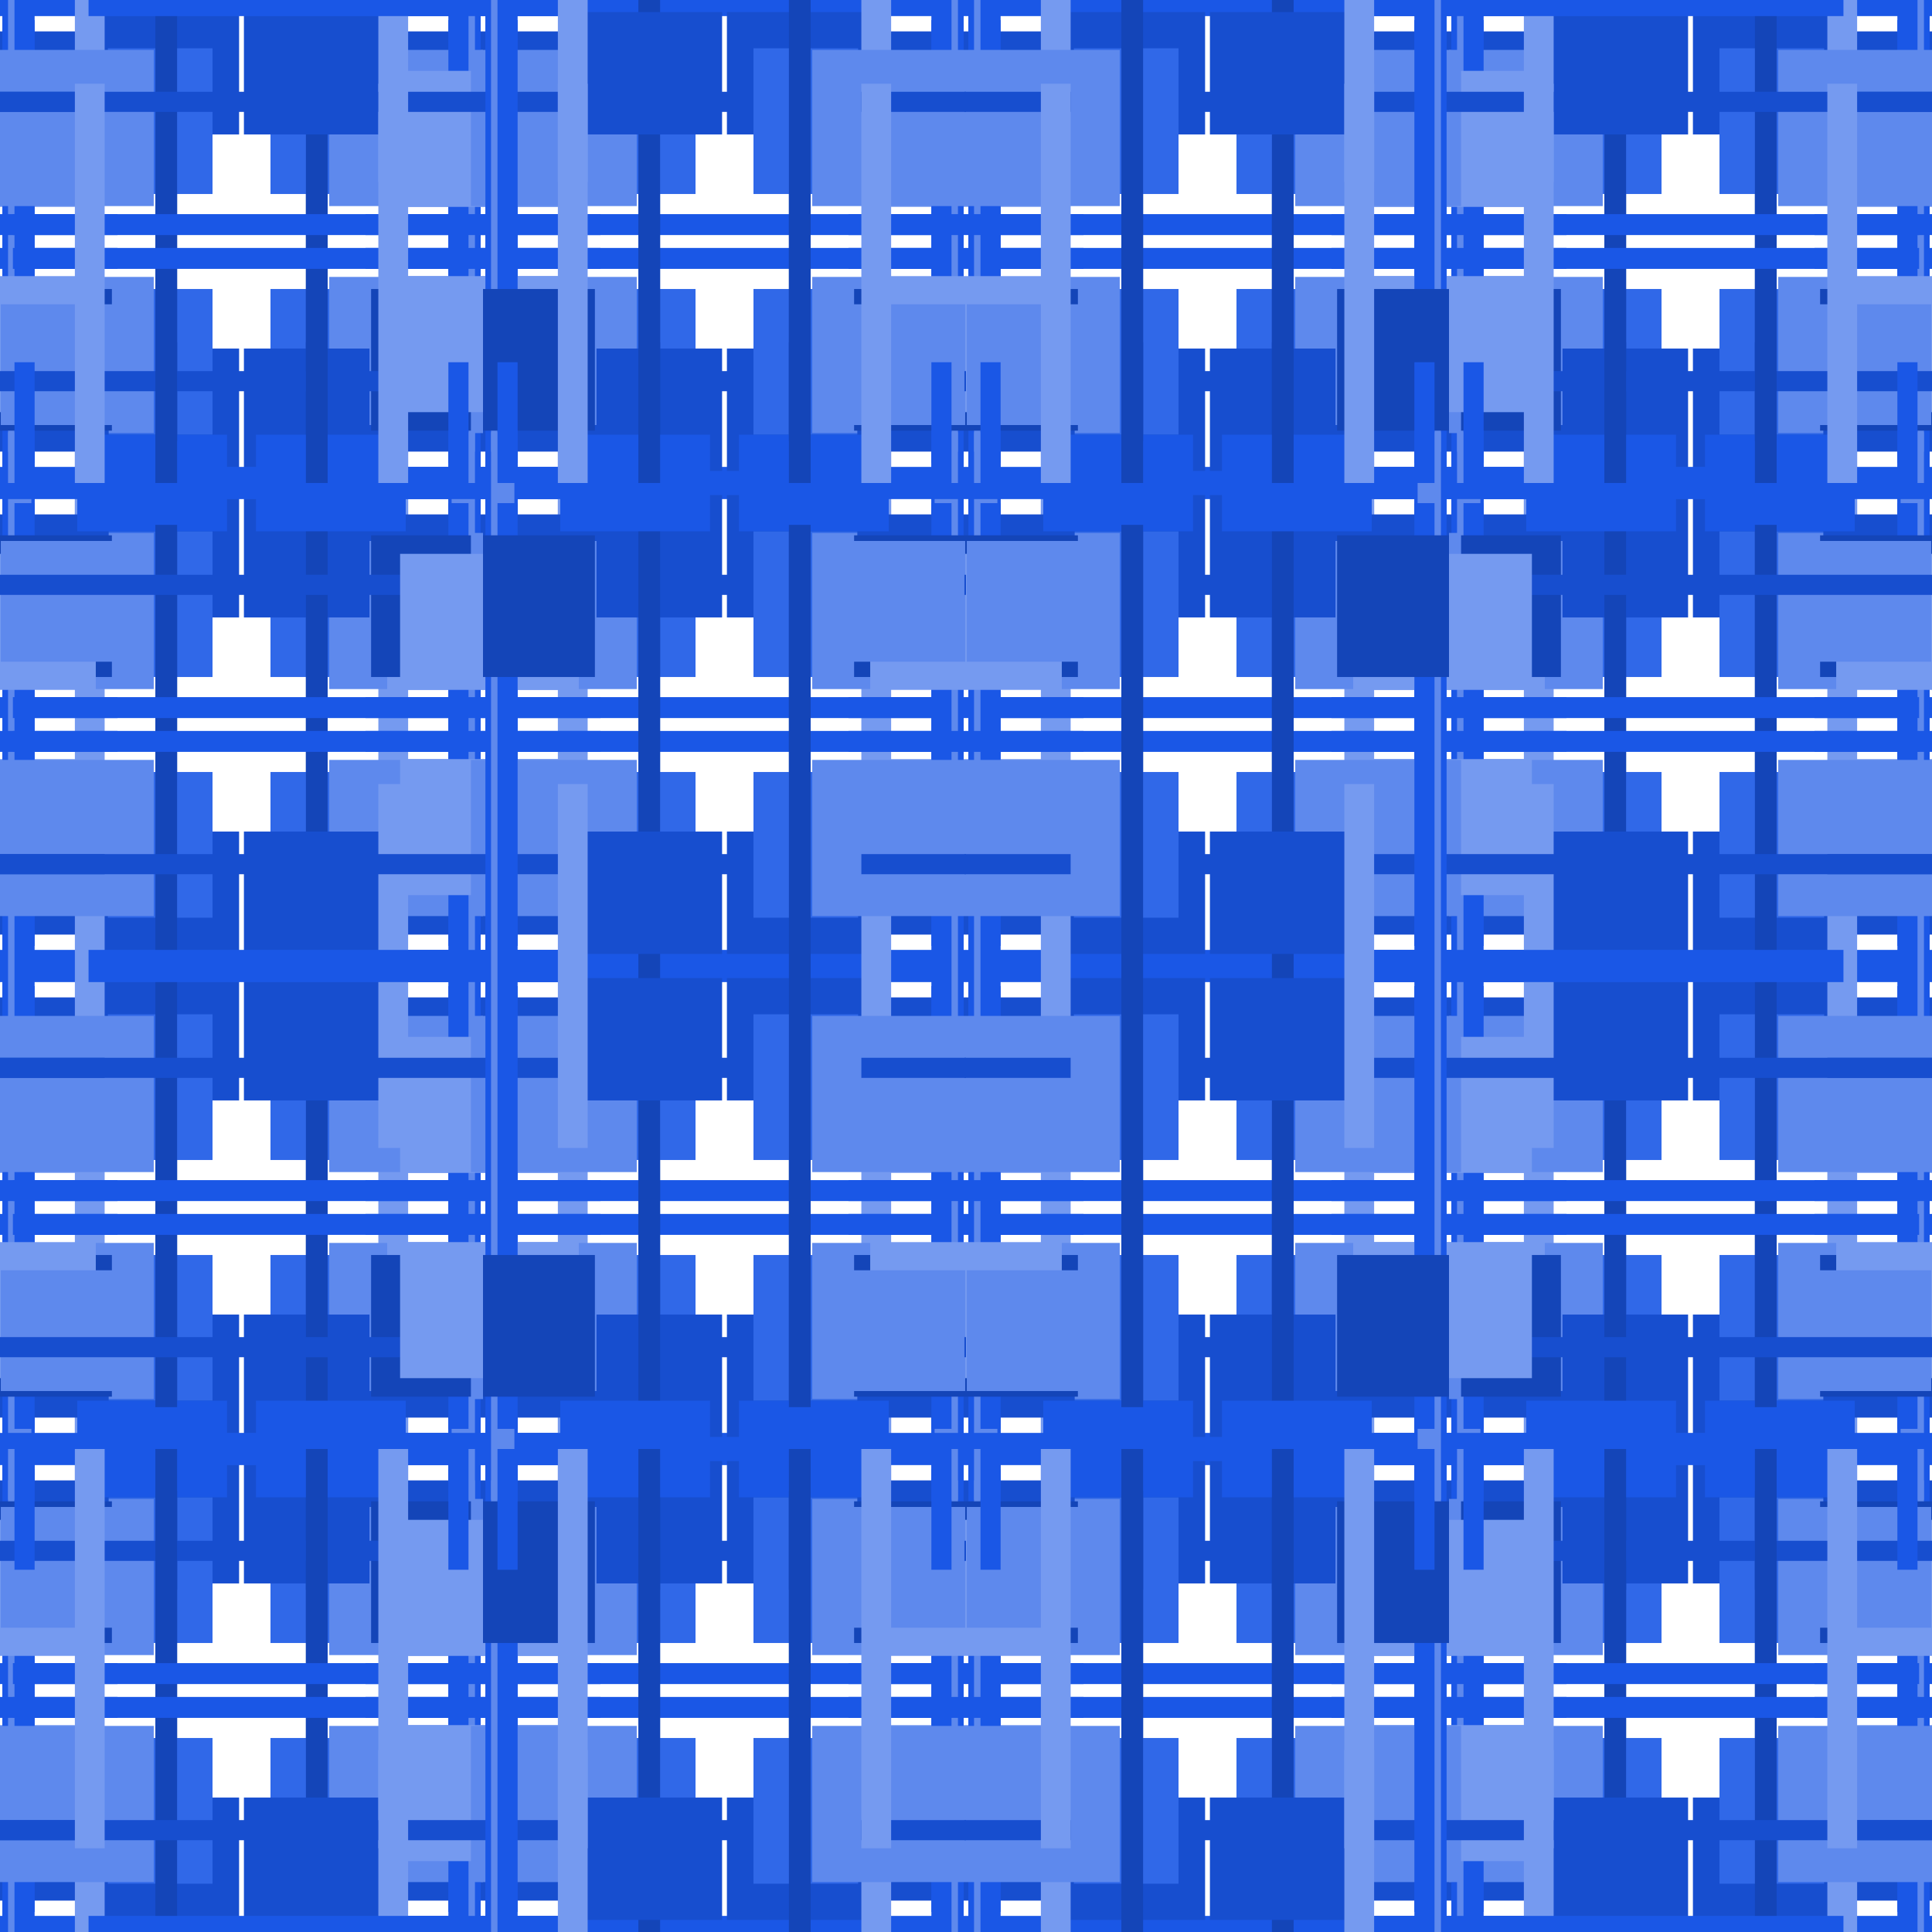
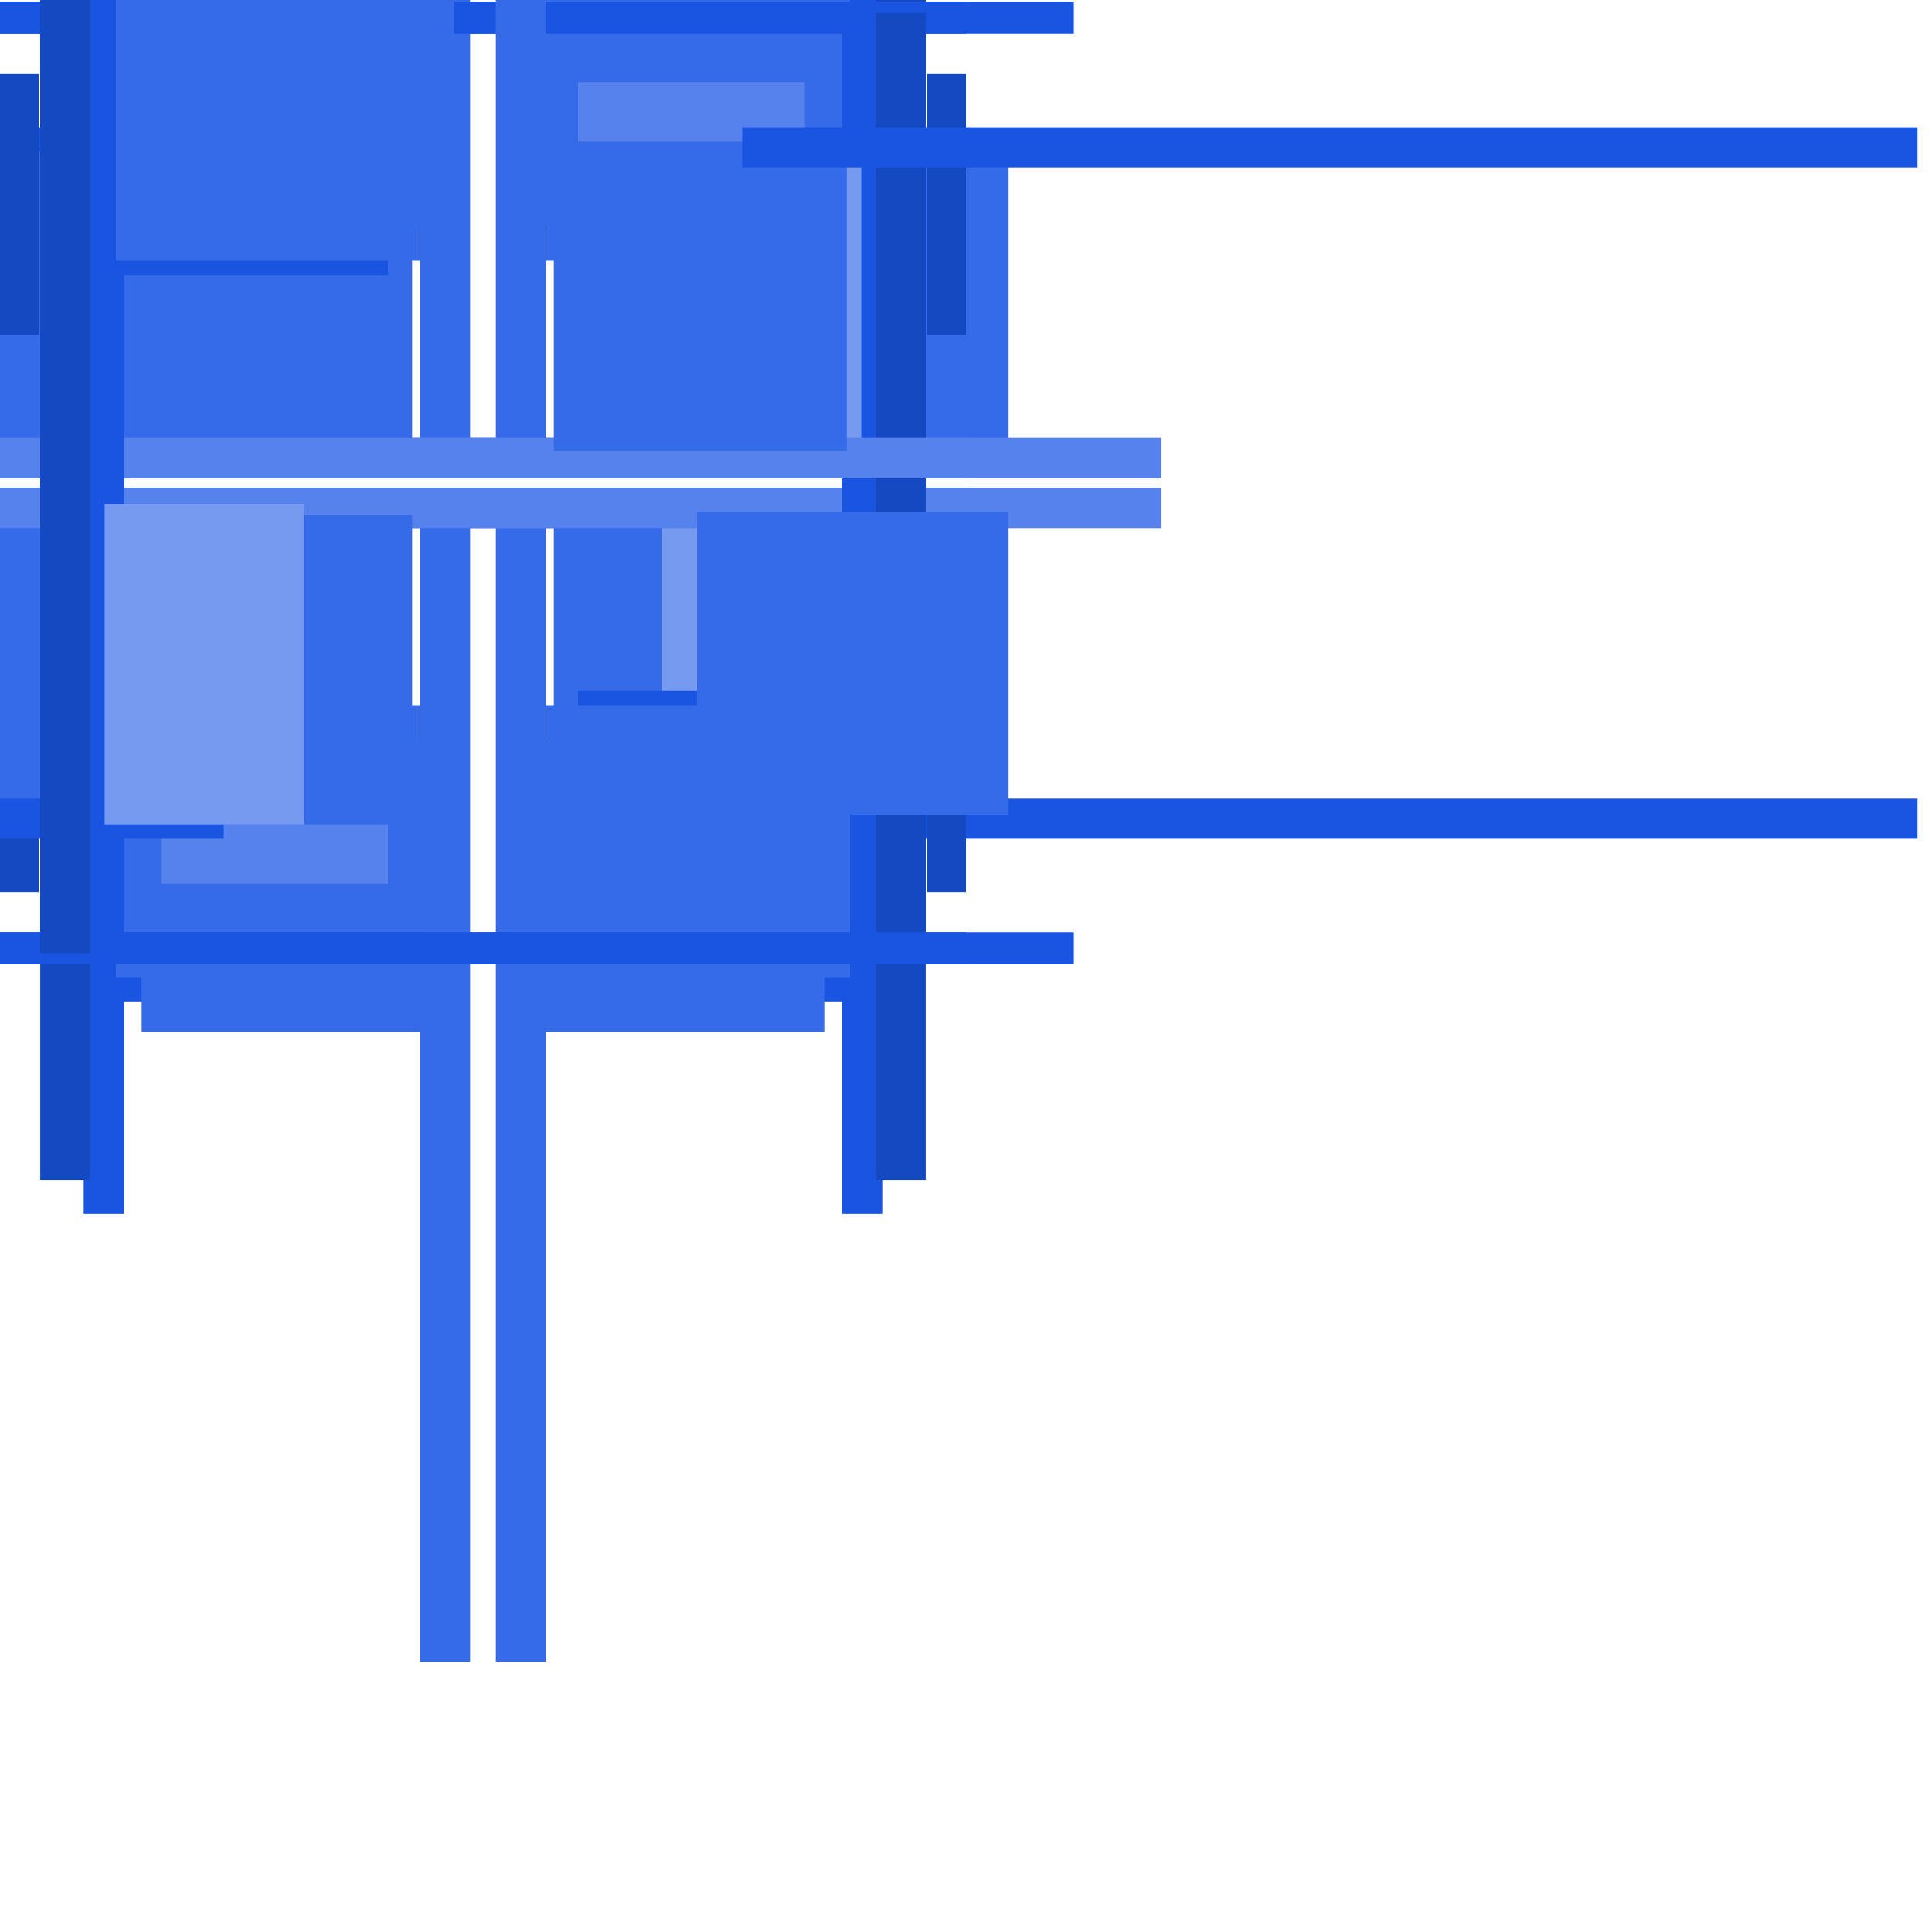
- <svg xmlns="http://www.w3.org/2000/svg" xmlns:xlink="http://www.w3.org/1999/xlink" width="100%" height="100%" viewBox="0 0 2400 2400" style="stroke-width:0;background-color:#121212;margin: auto;height: -webkit-fill-available">
+ <svg xmlns="http://www.w3.org/2000/svg" xmlns:xlink="http://www.w3.org/1999/xlink" width="100%" height="100%" viewBox="0 0 2400 2400" style="stroke-width:0;margin: auto;height: -webkit-fill-available">
  <defs>
    <symbol id="shapes">
-       <rect x="454" y="308" width="730" height="26" transform-origin="600 600" style="fill:hsl(222,80%,50%)">
+       <rect x="308" y="304" width="31" height="728" transform-origin="600 600" style="fill:hsl(222,80%,56%)">
        <animateTransform attributeName="transform" attributeType="XML" type="rotate" dur="10s" values="0;120;120;240;240;360;360" keyTimes="0;0.166;0.333;0.5;0.666;0.833;1" calcMode="spline" keySplines="0.5 0 0.75 1;0.5 0 0.75 1;0.5 0 0.75 1;0.5 0 0.75 1;0.5 0 0.75 1;0.5 0 0.75 1" repeatCount="indefinite" />
      </rect>
-       <rect x="336" y="359" width="130" height="181" transform-origin="600 600" style="fill:hsl(222,80%,55%)">
+       <rect x="359" y="352" width="141" height="197" transform-origin="600 600" style="fill:hsl(222,80%,63%)">
        <animateTransform attributeName="transform" attributeType="XML" type="rotate" dur="10s" values="0;120;120;240;240;360;360" keyTimes="0;0.166;0.333;0.5;0.666;0.833;1" calcMode="spline" keySplines="0.5 0 0.75 1;0.5 0 0.75 1;0.5 0 0.75 1;0.5 0 0.75 1;0.5 0 0.75 1;0.5 0 0.75 1" repeatCount="indefinite" />
      </rect>
-       <rect x="364" y="-5" width="726" height="25" transform-origin="600 600" style="fill:hsl(222,80%,50%)">
+       <rect x="-5" y="303" width="726" height="25" transform-origin="600 600" style="fill:hsl(222,80%,63%)">
        <animateTransform attributeName="transform" attributeType="XML" type="rotate" dur="10s" values="0;120;120;240;240;360;360" keyTimes="0;0.166;0.333;0.5;0.666;0.833;1" calcMode="spline" keySplines="0.5 0 0.75 1;0.5 0 0.75 1;0.5 0 0.75 1;0.5 0 0.75 1;0.5 0 0.75 1;0.5 0 0.75 1" repeatCount="indefinite" />
      </rect>
-       <rect x="96" y="433" width="201" height="152" transform-origin="600 600" style="fill:hsl(222,80%,45%)">
+       <rect x="433" y="94" width="193" height="188" transform-origin="600 600" style="fill:hsl(222,80%,56%)">
        <animateTransform attributeName="transform" attributeType="XML" type="rotate" dur="10s" values="0;120;120;240;240;360;360" keyTimes="0;0.166;0.333;0.5;0.666;0.833;1" calcMode="spline" keySplines="0.5 0 0.75 1;0.5 0 0.75 1;0.5 0 0.75 1;0.5 0 0.75 1;0.5 0 0.75 1;0.5 0 0.75 1" repeatCount="indefinite" />
      </rect>
-       <rect x="380" y="52" width="27" height="723" transform-origin="600 600" style="fill:hsl(222,80%,40%)">
+       <rect x="52" y="17" width="25" height="737" transform-origin="600 600" style="fill:hsl(222,80%,49%)">
        <animateTransform attributeName="transform" attributeType="XML" type="rotate" dur="10s" values="0;120;120;240;240;360;360" keyTimes="0;0.166;0.333;0.5;0.666;0.833;1" calcMode="spline" keySplines="0.5 0 0.75 1;0.5 0 0.75 1;0.5 0 0.75 1;0.5 0 0.75 1;0.5 0 0.75 1;0.5 0 0.75 1" repeatCount="indefinite" />
      </rect>
-       <rect x="-87" y="39" width="222" height="165" transform-origin="600 600" style="fill:hsl(222,80%,45%)">
+       <rect x="39" y="429" width="202" height="193" transform-origin="600 600" style="fill:hsl(222,80%,49%)">
        <animateTransform attributeName="transform" attributeType="XML" type="rotate" dur="10s" values="0;120;120;240;240;360;360" keyTimes="0;0.166;0.333;0.5;0.666;0.833;1" calcMode="spline" keySplines="0.5 0 0.75 1;0.5 0 0.75 1;0.5 0 0.75 1;0.5 0 0.75 1;0.5 0 0.75 1;0.5 0 0.75 1" repeatCount="indefinite" />
      </rect>
-       <rect x="3" y="-86" width="37" height="725" transform-origin="600 600" style="fill:hsl(222,80%,50%)">
+       <rect x="-86" y="10" width="37" height="725" transform-origin="600 600" style="fill:hsl(222,80%,70%)">
        <animateTransform attributeName="transform" attributeType="XML" type="rotate" dur="10s" values="0;120;120;240;240;360;360" keyTimes="0;0.166;0.333;0.5;0.666;0.833;1" calcMode="spline" keySplines="0.5 0 0.75 1;0.5 0 0.75 1;0.5 0 0.75 1;0.5 0 0.75 1;0.5 0 0.75 1;0.5 0 0.75 1" repeatCount="indefinite" />
      </rect>
-       <rect x="409" y="344" width="206" height="194" transform-origin="600 600" style="fill:hsl(222,80%,65%)">
+       <rect x="344" y="320" width="182" height="192" transform-origin="600 600" style="fill:hsl(222,80%,56%)">
        <animateTransform attributeName="transform" attributeType="XML" type="rotate" dur="10s" values="0;120;120;240;240;360;360" keyTimes="0;0.166;0.333;0.5;0.666;0.833;1" calcMode="spline" keySplines="0.5 0 0.75 1;0.5 0 0.75 1;0.5 0 0.75 1;0.5 0 0.75 1;0.5 0 0.75 1;0.5 0 0.75 1" repeatCount="indefinite" />
      </rect>
-       <rect x="93" y="374" width="37" height="722" transform-origin="600 600" style="fill:hsl(222,80%,70%)">
+       <rect x="374" y="-92" width="734" height="19" transform-origin="600 600" style="fill:hsl(222,80%,63%)">
        <animateTransform attributeName="transform" attributeType="XML" type="rotate" dur="10s" values="0;120;120;240;240;360;360" keyTimes="0;0.166;0.333;0.5;0.666;0.833;1" calcMode="spline" keySplines="0.5 0 0.75 1;0.5 0 0.75 1;0.5 0 0.75 1;0.5 0 0.75 1;0.5 0 0.75 1;0.5 0 0.75 1" repeatCount="indefinite" />
      </rect>
-       <rect x="481" y="88" width="222" height="169" transform-origin="600 600" style="fill:hsl(222,80%,70%)">
+       <rect x="88" y="460" width="194" height="181" transform-origin="600 600" style="fill:hsl(222,80%,56%)">
        <animateTransform attributeName="transform" attributeType="XML" type="rotate" dur="10s" values="0;120;120;240;240;360;360" keyTimes="0;0.166;0.333;0.5;0.666;0.833;1" calcMode="spline" keySplines="0.5 0 0.75 1;0.5 0 0.75 1;0.5 0 0.75 1;0.5 0 0.75 1;0.5 0 0.75 1;0.5 0 0.75 1" repeatCount="indefinite" />
      </rect>
-       <rect x="470" y="461" width="732" height="25" transform-origin="600 600" style="fill:hsl(222,80%,45%)">
+       <rect x="461" y="496" width="730" height="25" transform-origin="600 600" style="fill:hsl(222,80%,49%)">
        <animateTransform attributeName="transform" attributeType="XML" type="rotate" dur="10s" values="0;120;120;240;240;360;360" keyTimes="0;0.166;0.333;0.5;0.666;0.833;1" calcMode="spline" keySplines="0.5 0 0.75 1;0.5 0 0.75 1;0.5 0 0.75 1;0.5 0 0.75 1;0.5 0 0.75 1;0.5 0 0.75 1" repeatCount="indefinite" />
      </rect>
-       <rect x="459" y="72" width="140" height="150" transform-origin="600 600" style="fill:hsl(222,80%,65%)">
+       <rect x="72" y="438" width="189" height="169" transform-origin="600 600" style="fill:hsl(222,80%,56%)">
        <animateTransform attributeName="transform" attributeType="XML" type="rotate" dur="10s" values="0;120;120;240;240;360;360" keyTimes="0;0.166;0.333;0.5;0.666;0.833;1" calcMode="spline" keySplines="0.5 0 0.75 1;0.5 0 0.75 1;0.5 0 0.75 1;0.5 0 0.75 1;0.5 0 0.75 1;0.5 0 0.75 1" repeatCount="indefinite" />
      </rect>
-       <rect x="10" y="-67" width="29" height="730" transform-origin="600 600" style="fill:hsl(222,80%,65%)">
+       <rect x="-67" y="1" width="734" height="20" transform-origin="600 600" style="fill:hsl(222,80%,49%)">
        <animateTransform attributeName="transform" attributeType="XML" type="rotate" dur="10s" values="0;120;120;240;240;360;360" keyTimes="0;0.166;0.333;0.5;0.666;0.833;1" calcMode="spline" keySplines="0.5 0 0.75 1;0.5 0 0.75 1;0.5 0 0.75 1;0.5 0 0.75 1;0.5 0 0.75 1;0.5 0 0.75 1" repeatCount="indefinite" />
      </rect>
-       <rect x="96" y="-98" width="186" height="158" transform-origin="600 600" style="fill:hsl(222,80%,50%)">
+       <rect x="-98" y="392" width="122" height="162" transform-origin="600 600" style="fill:hsl(222,80%,42%)">
        <animateTransform attributeName="transform" attributeType="XML" type="rotate" dur="10s" values="0;120;120;240;240;360;360" keyTimes="0;0.166;0.333;0.5;0.666;0.833;1" calcMode="spline" keySplines="0.5 0 0.75 1;0.5 0 0.75 1;0.5 0 0.75 1;0.5 0 0.75 1;0.5 0 0.75 1;0.5 0 0.75 1" repeatCount="indefinite" />
      </rect>
-       <rect x="18" y="25" width="25" height="725" transform-origin="600 600" style="fill:hsl(222,80%,50%)">
+       <rect x="25" y="8" width="31" height="725" transform-origin="600 600" style="fill:hsl(222,80%,42%)">
        <animateTransform attributeName="transform" attributeType="XML" type="rotate" dur="10s" values="0;120;120;240;240;360;360" keyTimes="0;0.166;0.333;0.5;0.666;0.833;1" calcMode="spline" keySplines="0.5 0 0.75 1;0.5 0 0.75 1;0.5 0 0.75 1;0.5 0 0.75 1;0.5 0 0.75 1;0.5 0 0.75 1" repeatCount="indefinite" />
      </rect>
-       <rect x="-72" y="65" width="211" height="176" transform-origin="600 600" style="fill:hsl(222,80%,40%)">
+       <rect x="65" y="88" width="124" height="199" transform-origin="600 600" style="fill:hsl(222,80%,70%)">
        <animateTransform attributeName="transform" attributeType="XML" type="rotate" dur="10s" values="0;120;120;240;240;360;360" keyTimes="0;0.166;0.333;0.5;0.666;0.833;1" calcMode="spline" keySplines="0.5 0 0.75 1;0.5 0 0.75 1;0.5 0 0.75 1;0.5 0 0.75 1;0.5 0 0.75 1;0.5 0 0.75 1" repeatCount="indefinite" />
      </rect>
    </symbol>
  </defs>
  <symbol id="quad3">
    <symbol id="quad2">
      <symbol id="quad1">
        <symbol id="quad0">
          <g>
            <use xlink:href="#shapes" />
          </g>
        </symbol>
        <g>
          <use xlink:href="#quad0" />
        </g>
+         <g transform="scale(-1 -1) translate(-600 -600)">
+           <use xlink:href="#quad0" />
+         </g>
        <g transform="scale(-1 1) translate(-600 0)">
          <use xlink:href="#quad0" />
        </g>
        <g transform="scale(1 -1) translate(0 -600)">
          <use xlink:href="#quad0" />
        </g>
-         <g transform="scale(-1 -1) translate(-600 -600)">
-           <use xlink:href="#quad0" />
-         </g>
      </symbol>
      <g>
        <use xlink:href="#quad1" />
      </g>
-       <g transform="scale(-1 1) translate(-1200 0)">
-         <use xlink:href="#quad1" />
-       </g>
-       <g transform="scale(1 -1) translate(0 -1200)">
-         <use xlink:href="#quad1" />
-       </g>
-       <g transform="scale(-1 -1) translate(-1200 -1200)">
-         <use xlink:href="#quad1" />
-       </g>
    </symbol>
    <g>
+       <use xlink:href="#quad2" />
+     </g>
+     <g transform="scale(-1 -1) translate(-2400 -2400)">
      <use xlink:href="#quad2" />
    </g>
    <g transform="scale(-1 1) translate(-2400 0)">
      <use xlink:href="#quad2" />
    </g>
    <g transform="scale(1 -1) translate(0 -2400)">
      <use xlink:href="#quad2" />
    </g>
-     <g transform="scale(-1 -1) translate(-2400 -2400)">
-       <use xlink:href="#quad2" />
-     </g>
  </symbol>
-   <g transform="scale(1 1)">
+   <g transform="scale(2 2)">
    <use xlink:href="#quad3" />
  </g>
</svg>
